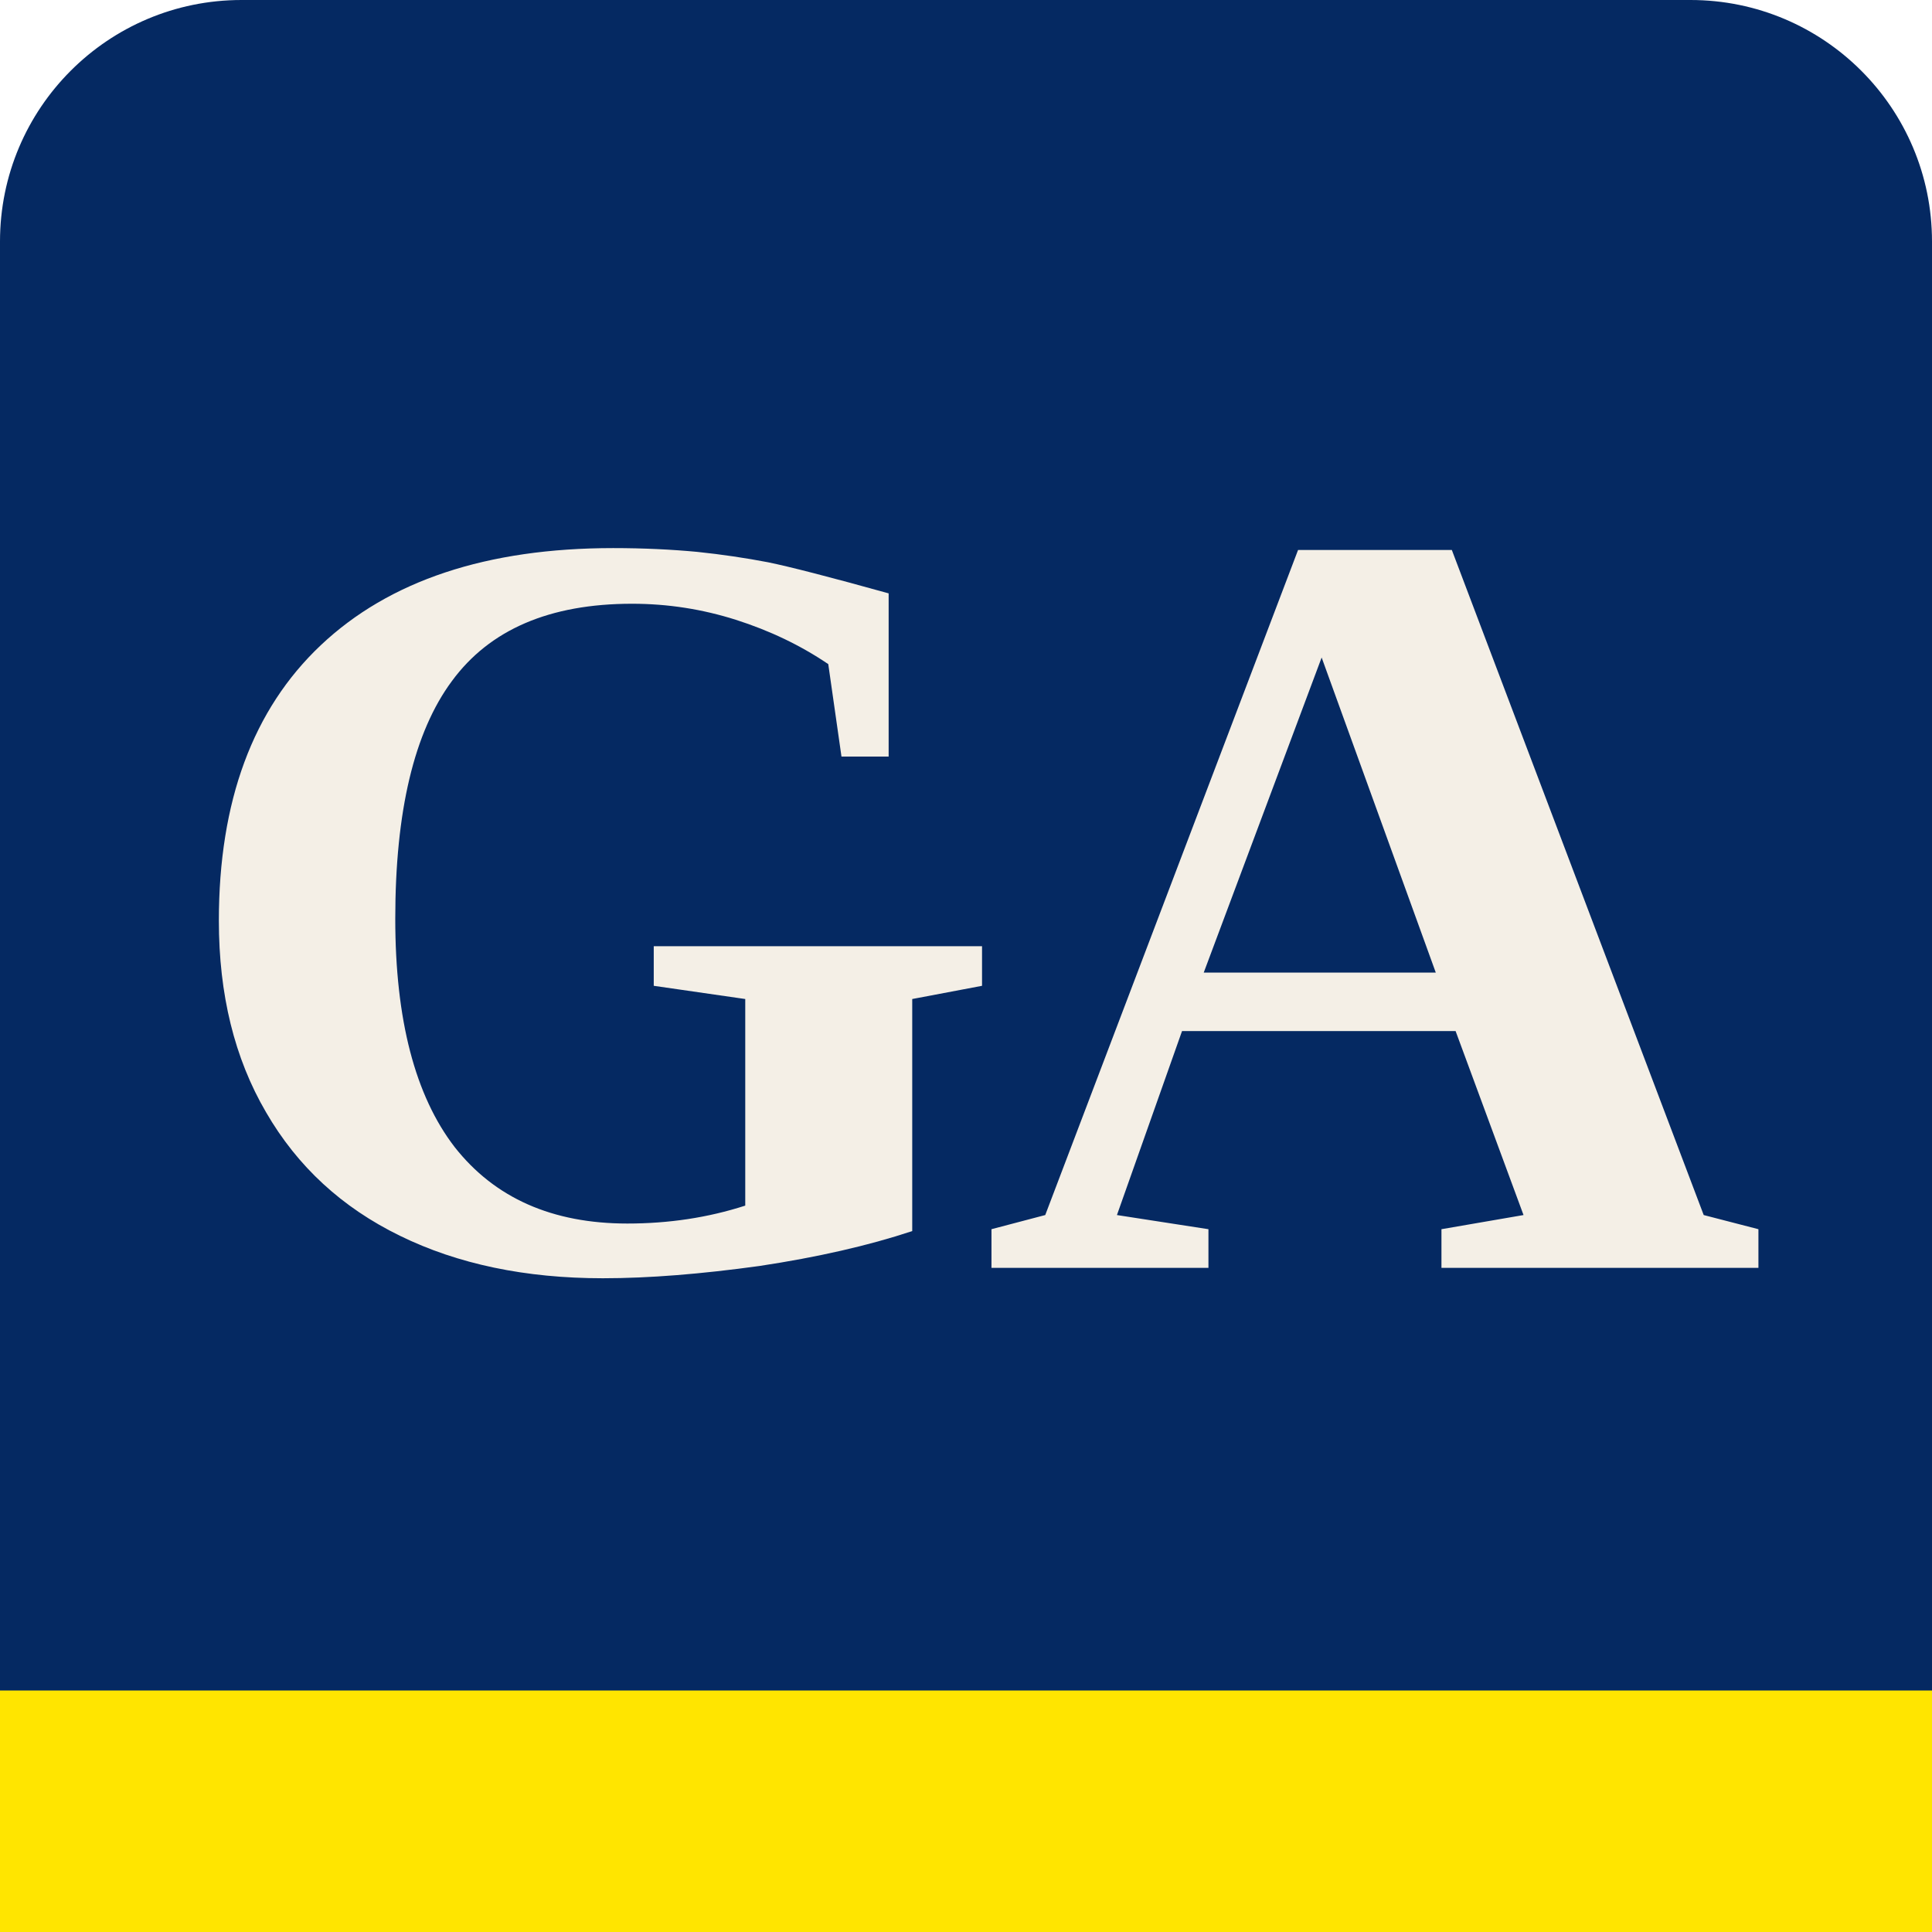
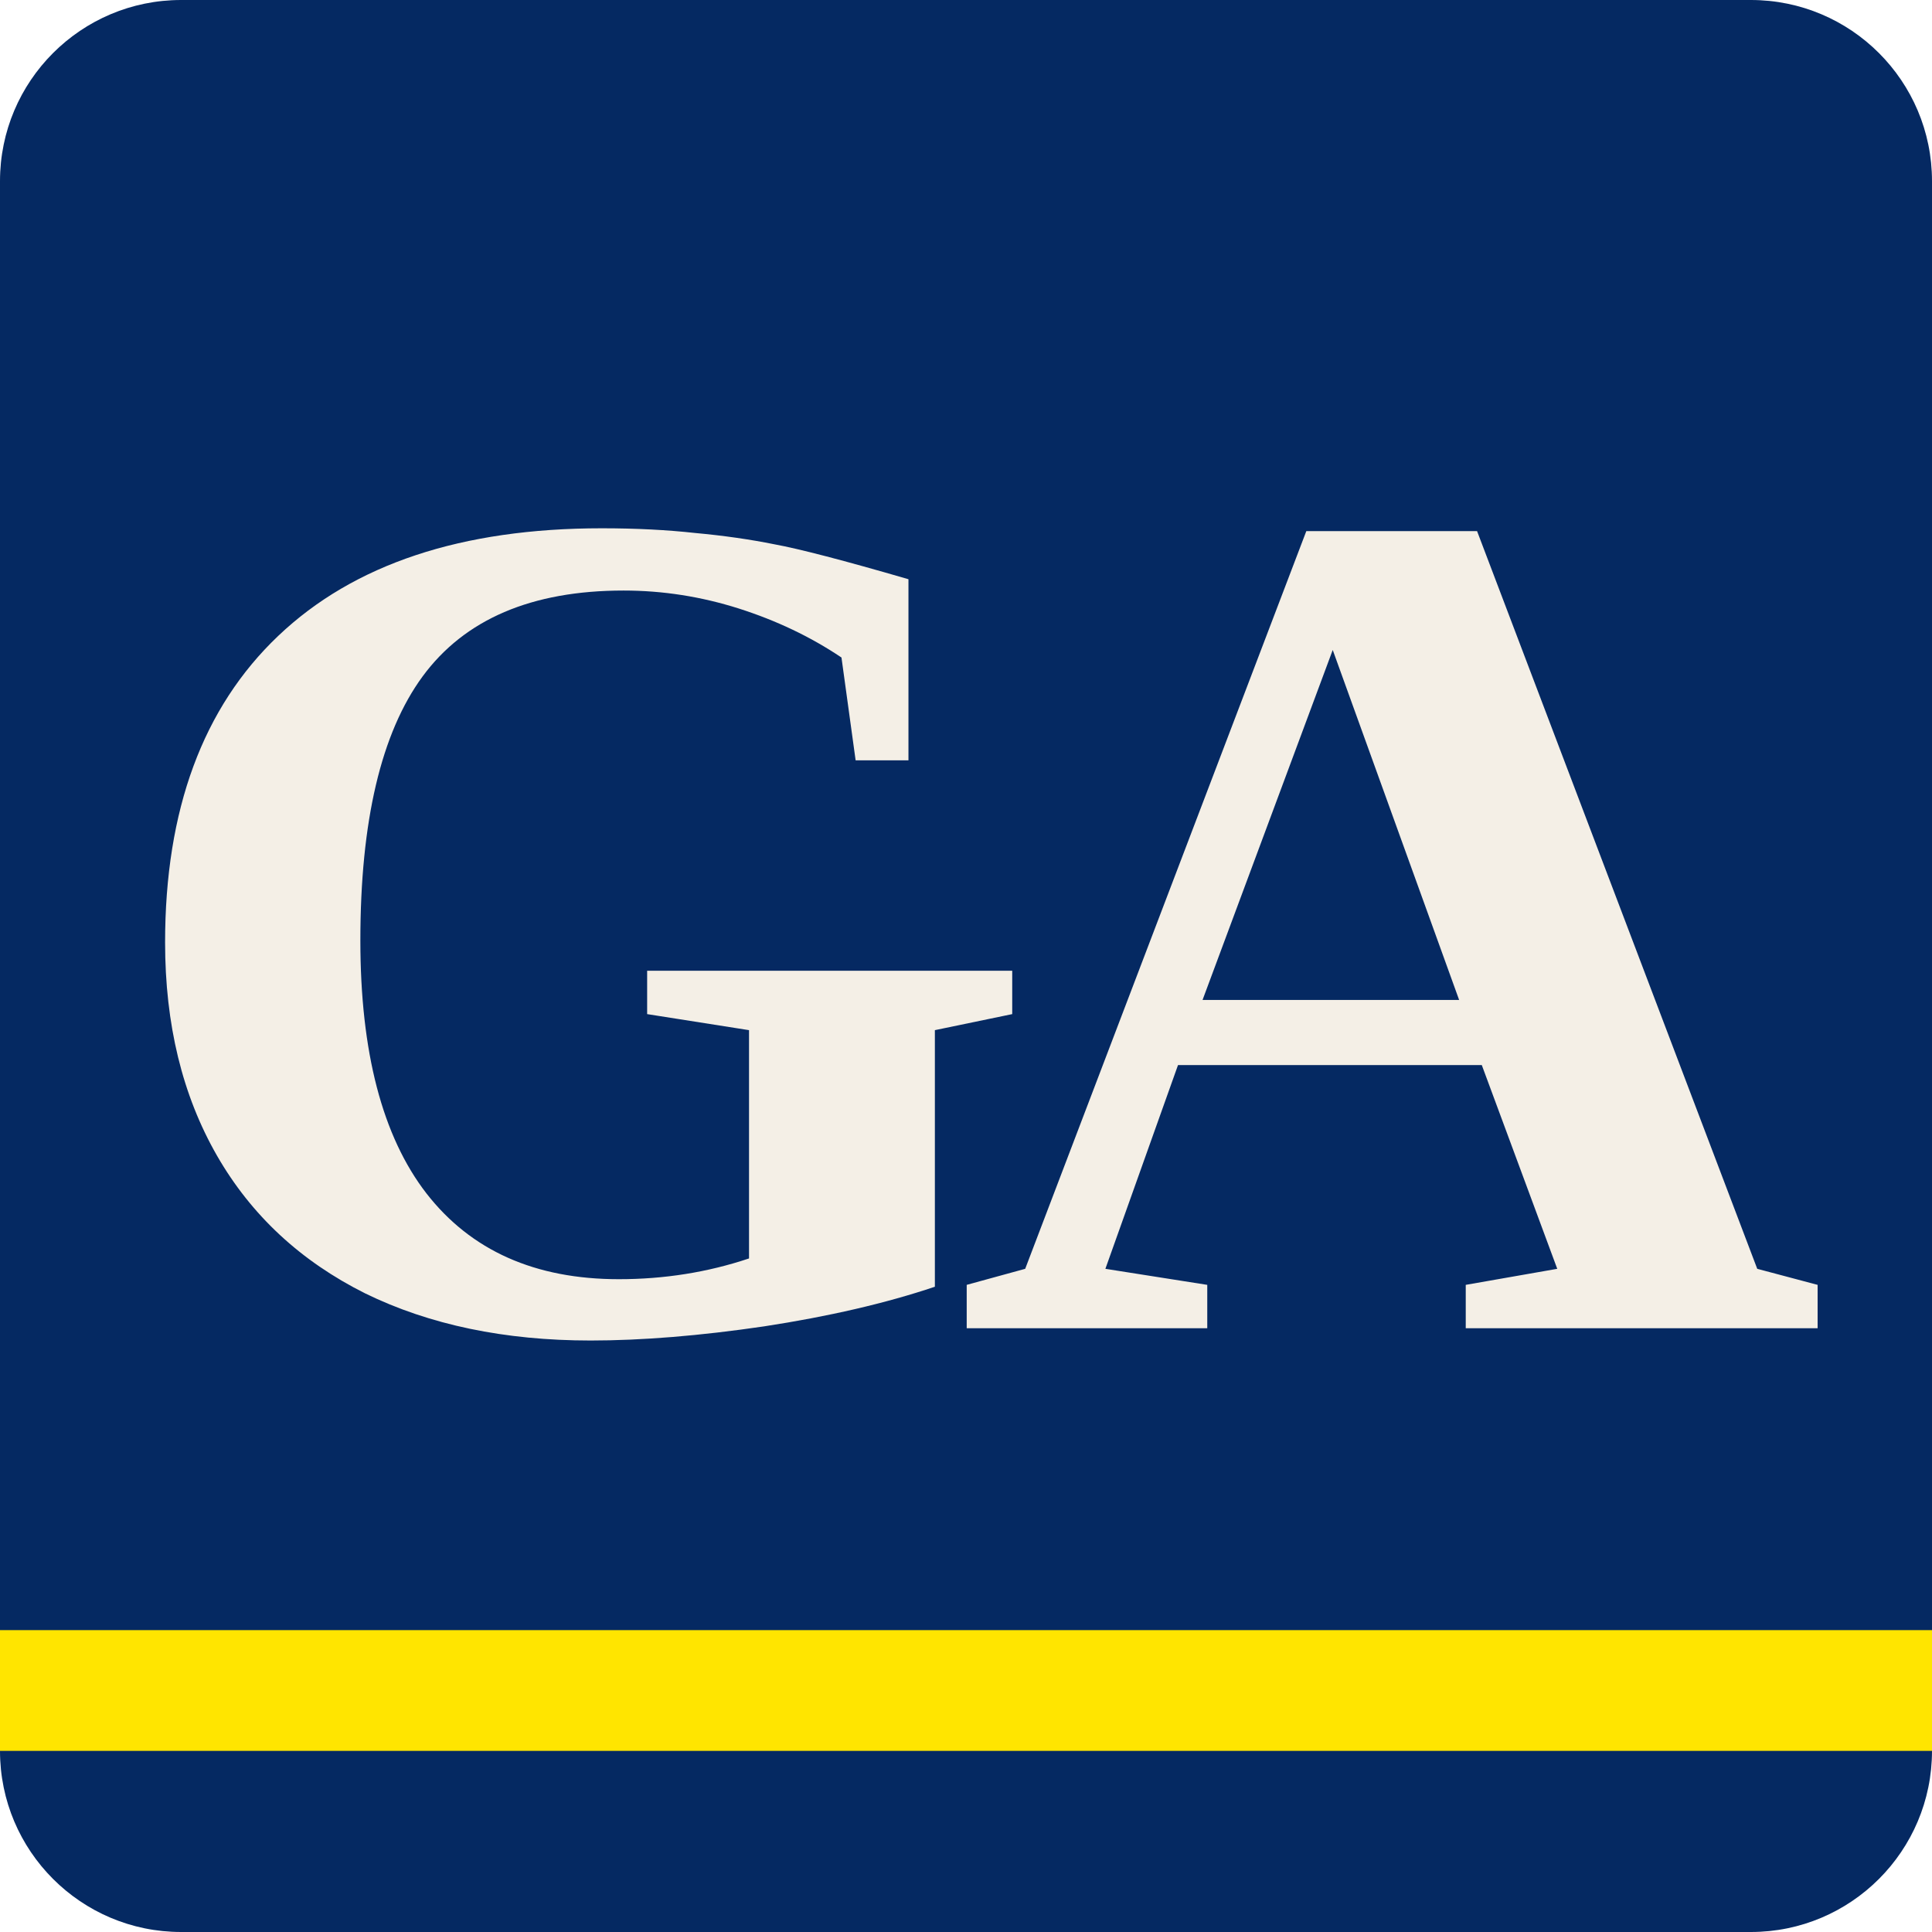
<svg xmlns="http://www.w3.org/2000/svg" viewBox="0 0 32 32">
-   <rect width="32" height="32" rx="4" fill="#052962" />
-   <rect y="28" width="32" height="4" fill="#FFE500" />
-   <text x="16" y="21" text-anchor="middle" font-family="Georgia, 'Times New Roman', serif" font-weight="700" font-size="18" fill="#F4EFE6" letter-spacing="-0.5">GA</text>
+   <rect width="32" height="32" rx="3" fill="#052962" />
+   <rect x="0" y="27" width="32" height="2" fill="#FFE500" />
+   <text x="16" y="22" text-anchor="middle" font-family="Georgia, 'Times New Roman', serif" font-weight="700" font-size="20" fill="#F4EFE6" letter-spacing="-1.5">GA</text>
</svg>
